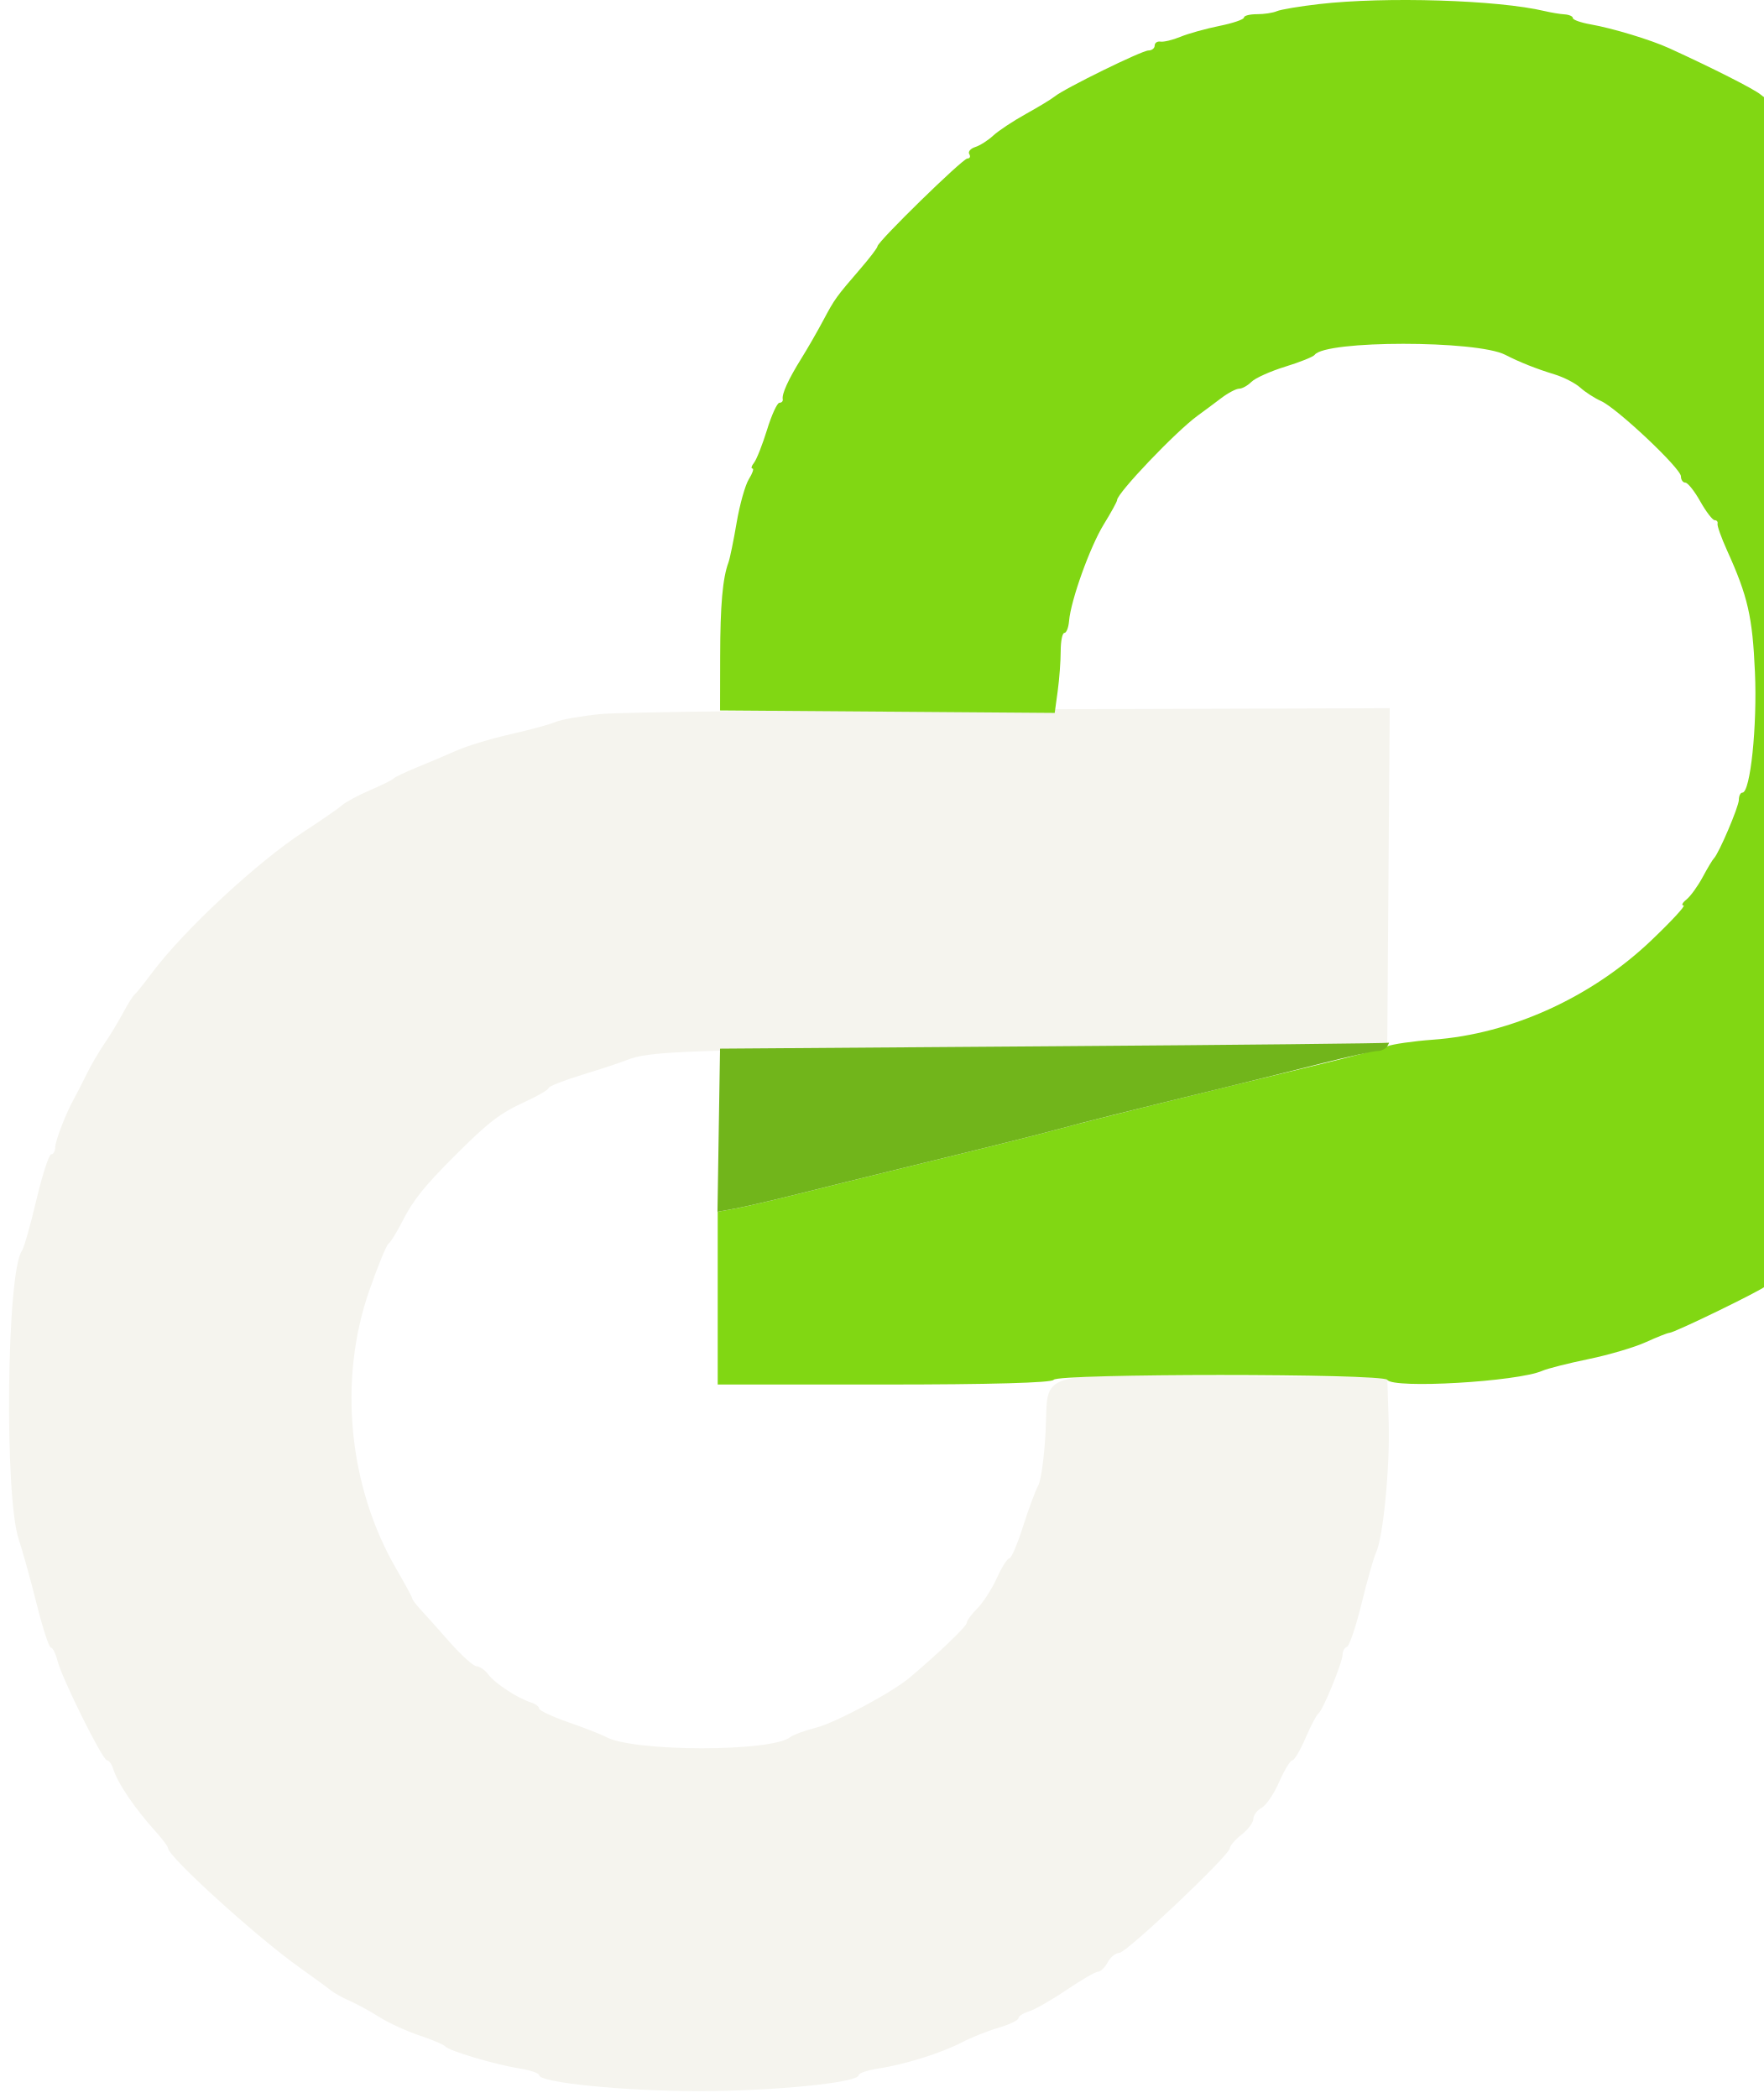
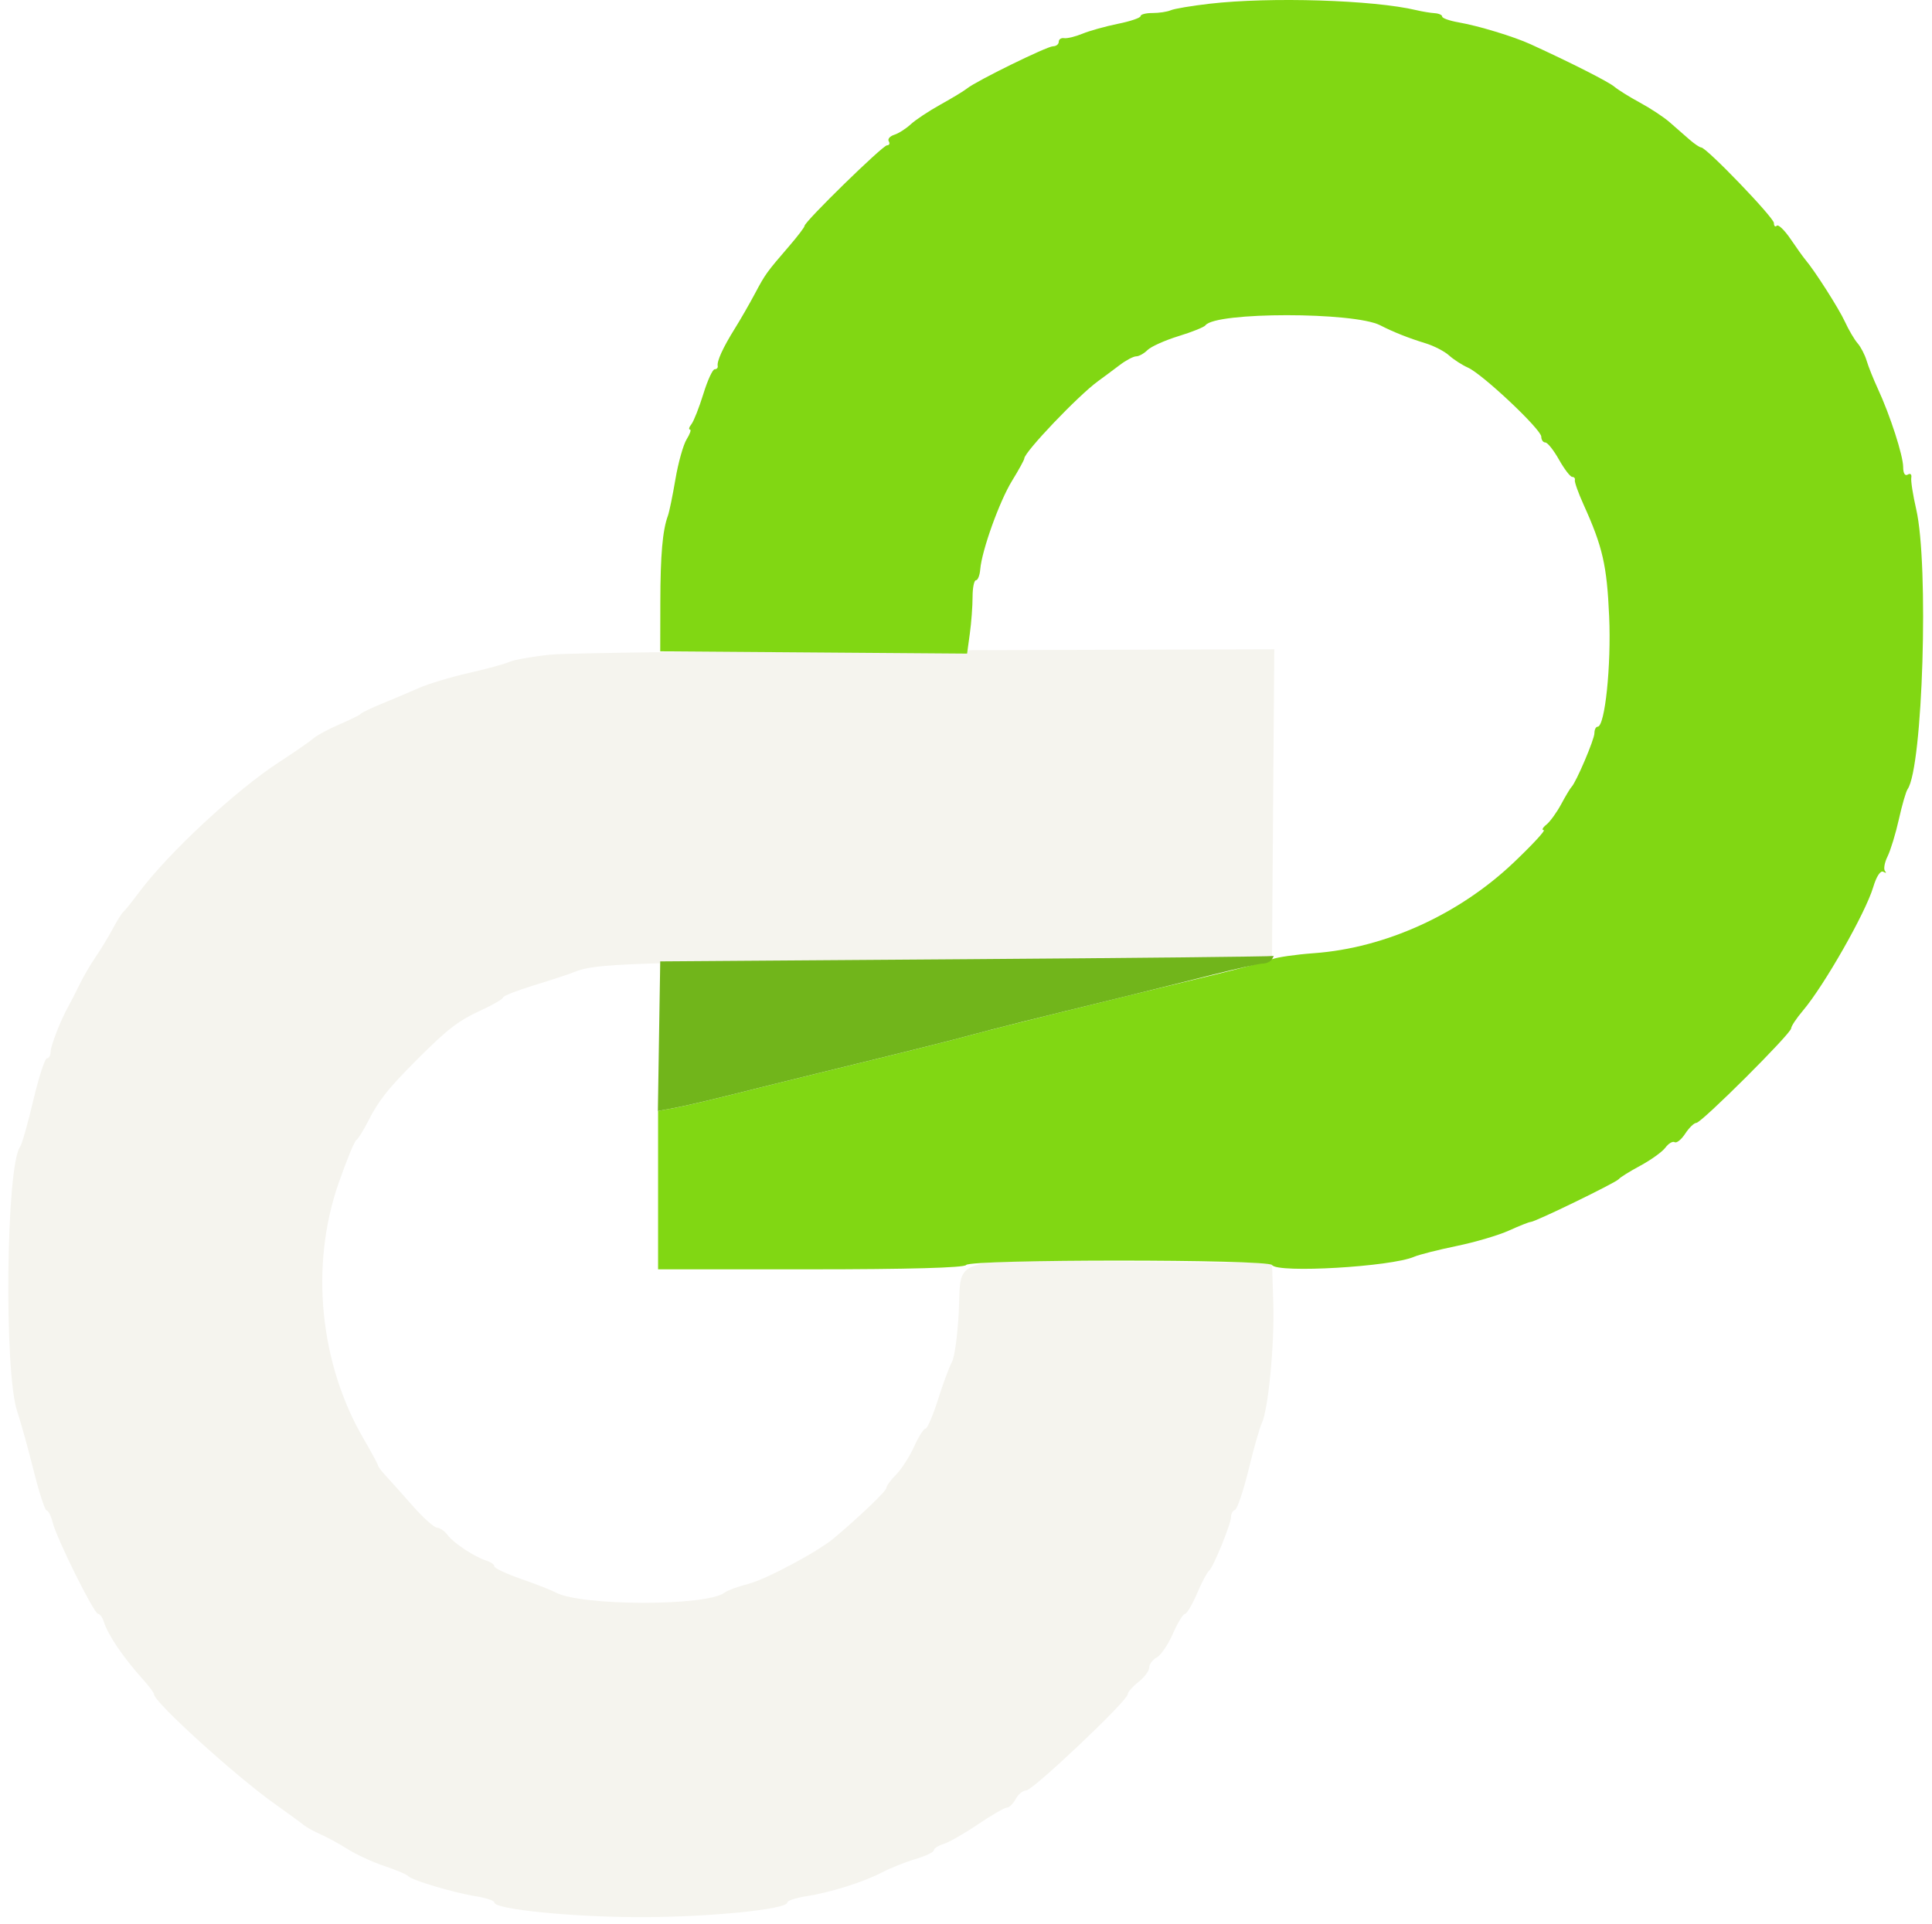
- <svg xmlns="http://www.w3.org/2000/svg" viewBox="-1 0 195 232" fill="none">
+ <svg xmlns="http://www.w3.org/2000/svg" viewBox="-1 0 233 232" fill="none">
  <path fill-rule="evenodd" clip-rule="evenodd" fill="#F5F4EE" d="M65.374 78.964C63.233 79.185 61.01 79.575 60.439 79.833C59.866 80.089 57.646 80.697 55.501 81.18C53.36 81.666 50.669 82.476 49.528 82.981C48.384 83.489 46.395 84.331 45.111 84.854C43.823 85.378 42.654 85.936 42.514 86.095C42.37 86.254 41.201 86.833 39.914 87.382C38.629 87.93 37.227 88.688 36.796 89.065C36.369 89.439 34.499 90.732 32.641 91.938C27.438 95.32 19.298 102.89 15.75 107.653C14.899 108.793 14.054 109.847 13.873 109.99C13.693 110.13 13.106 111.068 12.573 112.069C12.037 113.069 11.114 114.59 10.522 115.444C9.93 116.301 9.044 117.819 8.558 118.82C8.072 119.82 7.473 120.989 7.23 121.416C6.323 123.018 5.104 126.153 5.104 126.889C5.104 127.306 4.901 127.649 4.658 127.649C4.415 127.649 3.676 129.931 3.018 132.714C2.36 135.5 1.647 138.012 1.435 138.299C-0.265 140.577 -0.542 165.404 1.076 170.245C1.506 171.529 2.398 174.745 3.059 177.388C3.72 180.031 4.424 182.191 4.624 182.191C4.826 182.191 5.151 182.836 5.347 183.621C5.833 185.579 10.341 194.657 10.824 194.657C11.04 194.657 11.345 195.069 11.504 195.568C12.037 197.247 13.833 199.89 16.333 202.674C17.016 203.434 17.574 204.194 17.574 204.363C17.574 205.298 27.413 214.227 32.12 217.568C33.691 218.684 35.263 219.828 35.609 220.114C35.955 220.401 36.89 220.919 37.688 221.264C38.483 221.614 39.954 222.418 40.955 223.053C41.953 223.689 43.942 224.599 45.369 225.079C46.8 225.556 48.085 226.102 48.228 226.289C48.593 226.772 53.768 228.311 56.412 228.729C57.627 228.919 58.619 229.256 58.619 229.474C58.619 230.3 68.021 231.241 76.286 231.241C84.55 231.241 93.953 230.3 93.953 229.474C93.953 229.256 94.944 228.922 96.16 228.735C99.106 228.28 103.146 227.012 105.381 225.84C106.382 225.316 108.193 224.593 109.409 224.235C110.625 223.876 111.616 223.402 111.616 223.181C111.616 222.96 112.143 222.617 112.785 222.421C113.431 222.224 115.298 221.159 116.938 220.049C118.578 218.939 120.146 218.032 120.426 218.032C120.704 218.032 121.184 217.565 121.489 216.995C121.795 216.424 122.369 215.957 122.768 215.957C123.563 215.957 134.998 205.129 134.998 204.372C134.998 204.11 135.584 203.437 136.298 202.876C137.011 202.315 137.598 201.53 137.598 201.131C137.598 200.735 138.006 200.19 138.505 199.918C139.007 199.65 139.883 198.357 140.453 197.048C141.027 195.739 141.678 194.667 141.903 194.664C142.127 194.661 142.785 193.554 143.362 192.202C143.942 190.849 144.587 189.624 144.799 189.474C145.295 189.122 147.468 183.808 147.468 182.945C147.468 182.577 147.686 182.2 147.951 182.107C148.219 182.01 148.952 179.828 149.581 177.257C150.211 174.686 150.919 172.196 151.152 171.722C151.947 170.101 152.717 162.197 152.562 157.257L152.406 152.324L134.281 152.187C113.216 152.028 114.952 151.498 114.631 158.174C114.497 160.957 114.126 163.7 113.808 164.27C113.493 164.843 112.732 166.888 112.121 168.817C111.513 170.743 110.834 172.323 110.616 172.323C110.394 172.323 109.774 173.302 109.235 174.502C108.692 175.699 107.723 177.207 107.077 177.852C106.432 178.501 105.902 179.224 105.902 179.464C105.902 179.831 102.775 182.833 99.595 185.513C97.656 187.149 91.452 190.469 89.276 191.036C87.989 191.369 86.695 191.843 86.396 192.086C84.357 193.751 69.031 193.738 65.992 192.068C65.508 191.803 63.654 191.076 61.867 190.456C60.081 189.833 58.619 189.15 58.619 188.935C58.619 188.72 58.21 188.418 57.712 188.259C56.234 187.791 53.743 186.158 53.007 185.18C52.633 184.678 52.047 184.267 51.707 184.263C51.364 184.26 50.033 183.067 48.749 181.608C47.461 180.149 45.999 178.513 45.5 177.977C45.002 177.438 44.59 176.892 44.59 176.765C44.59 176.637 43.801 175.178 42.838 173.52C37.532 164.401 36.382 152.611 39.833 142.721C40.777 140.01 41.734 137.672 41.962 137.526C42.187 137.379 42.86 136.301 43.455 135.129C44.674 132.72 45.868 131.224 49.357 127.74C53.017 124.081 54.285 123.108 57.091 121.821C58.504 121.173 59.66 120.496 59.66 120.316C59.66 120.135 61.353 119.471 63.426 118.835C65.499 118.203 67.66 117.489 68.233 117.252C70.758 116.202 74.54 116.077 112.396 115.768L152.406 115.444L152.54 96.878L152.677 78.315L110.974 78.437C88.039 78.505 67.519 78.742 65.374 78.964Z" />
  <path fill-rule="evenodd" clip-rule="evenodd" fill="#81D713" d="M144.871 0.451C142.729 0.698 140.622 1.05 140.195 1.237C139.764 1.424 138.773 1.573 137.987 1.57C137.202 1.567 136.556 1.736 136.556 1.941C136.556 2.15 135.331 2.568 133.829 2.87C132.329 3.175 130.399 3.712 129.542 4.067C128.685 4.419 127.693 4.659 127.335 4.603C126.976 4.544 126.686 4.74 126.686 5.039C126.686 5.335 126.375 5.582 125.994 5.582C125.271 5.582 116.729 9.773 115.629 10.668C115.28 10.955 113.839 11.827 112.427 12.61C111.015 13.395 109.397 14.467 108.829 14.997C108.262 15.524 107.367 16.094 106.844 16.259C106.317 16.427 106.021 16.78 106.186 17.045C106.348 17.309 106.254 17.528 105.974 17.528C105.453 17.528 96.029 26.737 96.029 27.245C96.029 27.404 95.2 28.495 94.186 29.67C91.434 32.865 91.312 33.033 90.043 35.417C89.398 36.63 88.304 38.537 87.606 39.653C86.178 41.947 85.436 43.574 85.557 44.15C85.601 44.362 85.436 44.54 85.189 44.54C84.943 44.54 84.326 45.883 83.821 47.526C83.313 49.168 82.667 50.804 82.387 51.163C82.103 51.518 82.025 51.811 82.209 51.811C82.393 51.811 82.215 52.338 81.813 52.98C81.411 53.622 80.8 55.785 80.46 57.786C80.12 59.783 79.712 61.772 79.553 62.199C78.908 63.941 78.646 66.914 78.636 72.59L78.624 78.561L97.126 78.698L115.632 78.836L115.962 76.417C116.146 75.089 116.293 73.101 116.293 71.998C116.293 70.894 116.477 69.99 116.701 69.99C116.922 69.99 117.156 69.405 117.216 68.688C117.403 66.397 119.535 60.46 121.056 57.988C121.867 56.67 122.528 55.464 122.528 55.305C122.528 54.535 129.031 47.713 131.422 45.977C132.105 45.481 133.283 44.605 134.041 44.029C134.801 43.452 135.696 42.981 136.027 42.981C136.36 42.981 136.974 42.639 137.389 42.224C137.807 41.806 139.484 41.052 141.121 40.547C142.754 40.046 144.219 39.456 144.375 39.242C145.55 37.611 162.31 37.611 165.459 39.238C167.011 40.039 168.888 40.787 170.896 41.398C171.921 41.71 173.206 42.371 173.751 42.866C174.3 43.362 175.332 44.029 176.046 44.347C177.807 45.135 184.878 51.799 184.878 52.671C184.878 53.055 185.099 53.369 185.364 53.369C185.632 53.369 186.377 54.304 187.019 55.448C187.662 56.589 188.379 57.524 188.613 57.524C188.843 57.524 188.987 57.702 188.927 57.913C188.871 58.129 189.342 59.453 189.975 60.856C192.282 65.951 192.793 68.186 193.064 74.332C193.329 80.272 192.559 87.653 191.674 87.653C191.462 87.653 191.287 88.005 191.287 88.438C191.287 89.189 189.071 94.388 188.522 94.924C188.376 95.067 187.814 96.002 187.278 97.003C186.739 98.003 185.935 99.113 185.489 99.471C185.043 99.826 184.9 100.122 185.168 100.126C185.439 100.129 183.821 101.877 181.576 104.015C174.977 110.295 166.076 114.344 157.475 114.97C155.258 115.132 152.976 115.463 152.406 115.703C151.832 115.943 148.793 116.762 145.65 117.523C130.116 121.285 119.51 123.912 116.293 124.794C113.605 125.53 109.21 126.627 97.588 129.469C94.872 130.133 90.315 131.261 87.456 131.981C84.6 132.701 81.383 133.449 80.314 133.645L78.365 133.998V143.55V153.103H96.777C108.496 153.103 115.311 152.913 115.513 152.582C115.953 151.875 151.966 151.875 152.406 152.582C153.032 153.595 166.806 152.794 169.552 151.585C170.123 151.336 172.42 150.753 174.659 150.291C176.897 149.83 179.746 148.989 180.993 148.421C182.243 147.854 183.413 147.39 183.596 147.39C184.133 147.39 193.947 142.618 194.23 142.219C194.374 142.02 195.543 141.291 196.83 140.599C198.115 139.904 199.477 138.925 199.851 138.42C200.228 137.915 200.73 137.622 200.964 137.766C201.201 137.912 201.775 137.448 202.239 136.737C202.707 136.023 203.308 135.441 203.577 135.441C204.2 135.441 215.015 124.657 215.015 124.037C215.015 123.781 215.657 122.815 216.442 121.889C218.986 118.888 223.977 110.121 224.906 107.02C225.299 105.698 225.789 104.956 226.132 105.156C226.446 105.334 226.54 105.296 226.337 105.072C226.135 104.847 226.269 104.049 226.64 103.301C227.008 102.55 227.622 100.534 228.005 98.82C228.386 97.106 228.859 95.469 229.059 95.186C230.892 92.546 231.64 68.121 230.094 61.42C229.698 59.706 229.43 57.988 229.502 57.602C229.573 57.215 229.383 57.056 229.078 57.243C228.744 57.449 228.523 57.091 228.523 56.34C228.523 54.956 226.952 50.091 225.464 46.877C224.934 45.733 224.327 44.216 224.115 43.499C223.899 42.785 223.41 41.841 223.027 41.404C222.643 40.965 221.954 39.796 221.499 38.805C220.757 37.194 217.852 32.64 216.704 31.294C216.461 31.007 215.669 29.898 214.943 28.829C214.217 27.76 213.468 27.037 213.281 27.227C213.091 27.417 212.935 27.27 212.935 26.903C212.935 26.245 204.799 17.786 204.166 17.786C203.988 17.786 203.343 17.353 202.735 16.82C202.124 16.287 201.054 15.352 200.356 14.741C199.661 14.13 198.055 13.071 196.79 12.385C195.527 11.7 194.134 10.833 193.694 10.459C192.999 9.864 188.388 7.529 183.581 5.332C181.539 4.4 177.324 3.122 174.877 2.692C173.804 2.502 172.928 2.191 172.928 1.997C172.928 1.804 172.52 1.623 172.018 1.589C171.519 1.558 170.531 1.396 169.823 1.228C164.655 -0.007 152.2 -0.393 144.871 0.451Z" />
  <path fill-rule="evenodd" clip-rule="evenodd" fill="#71B51B" d="M115.513 115.696L78.624 115.961L78.48 124.984L78.34 134.004L80.301 133.645C81.379 133.449 84.6 132.701 87.455 131.981C90.314 131.261 94.872 130.133 97.587 129.469C109.209 126.626 113.605 125.529 116.292 124.794C118.983 124.055 123.378 122.958 134.997 120.119C137.713 119.455 142.32 118.305 145.238 117.566C148.153 116.828 150.887 116.223 151.311 116.223C151.735 116.223 152.228 115.989 152.405 115.703C152.58 115.416 152.652 115.238 152.564 115.307C152.477 115.375 135.805 115.553 115.513 115.696Z" />
</svg>
